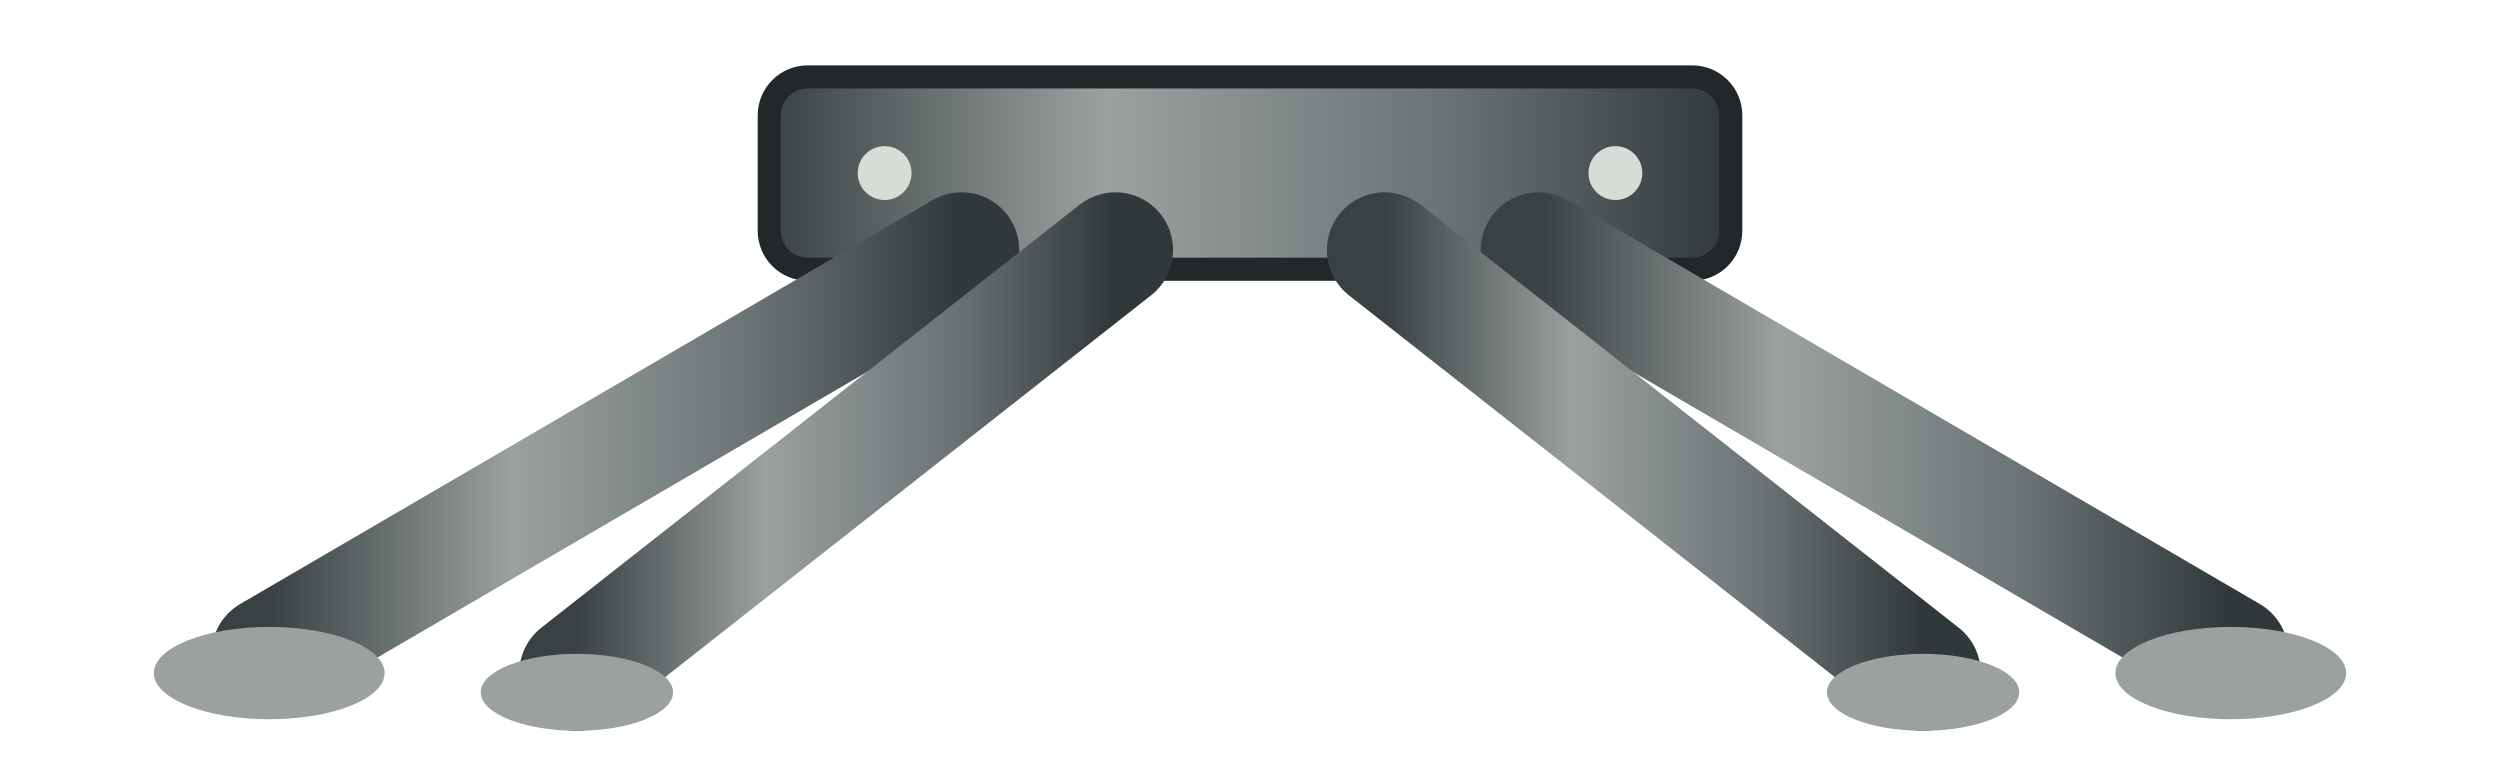
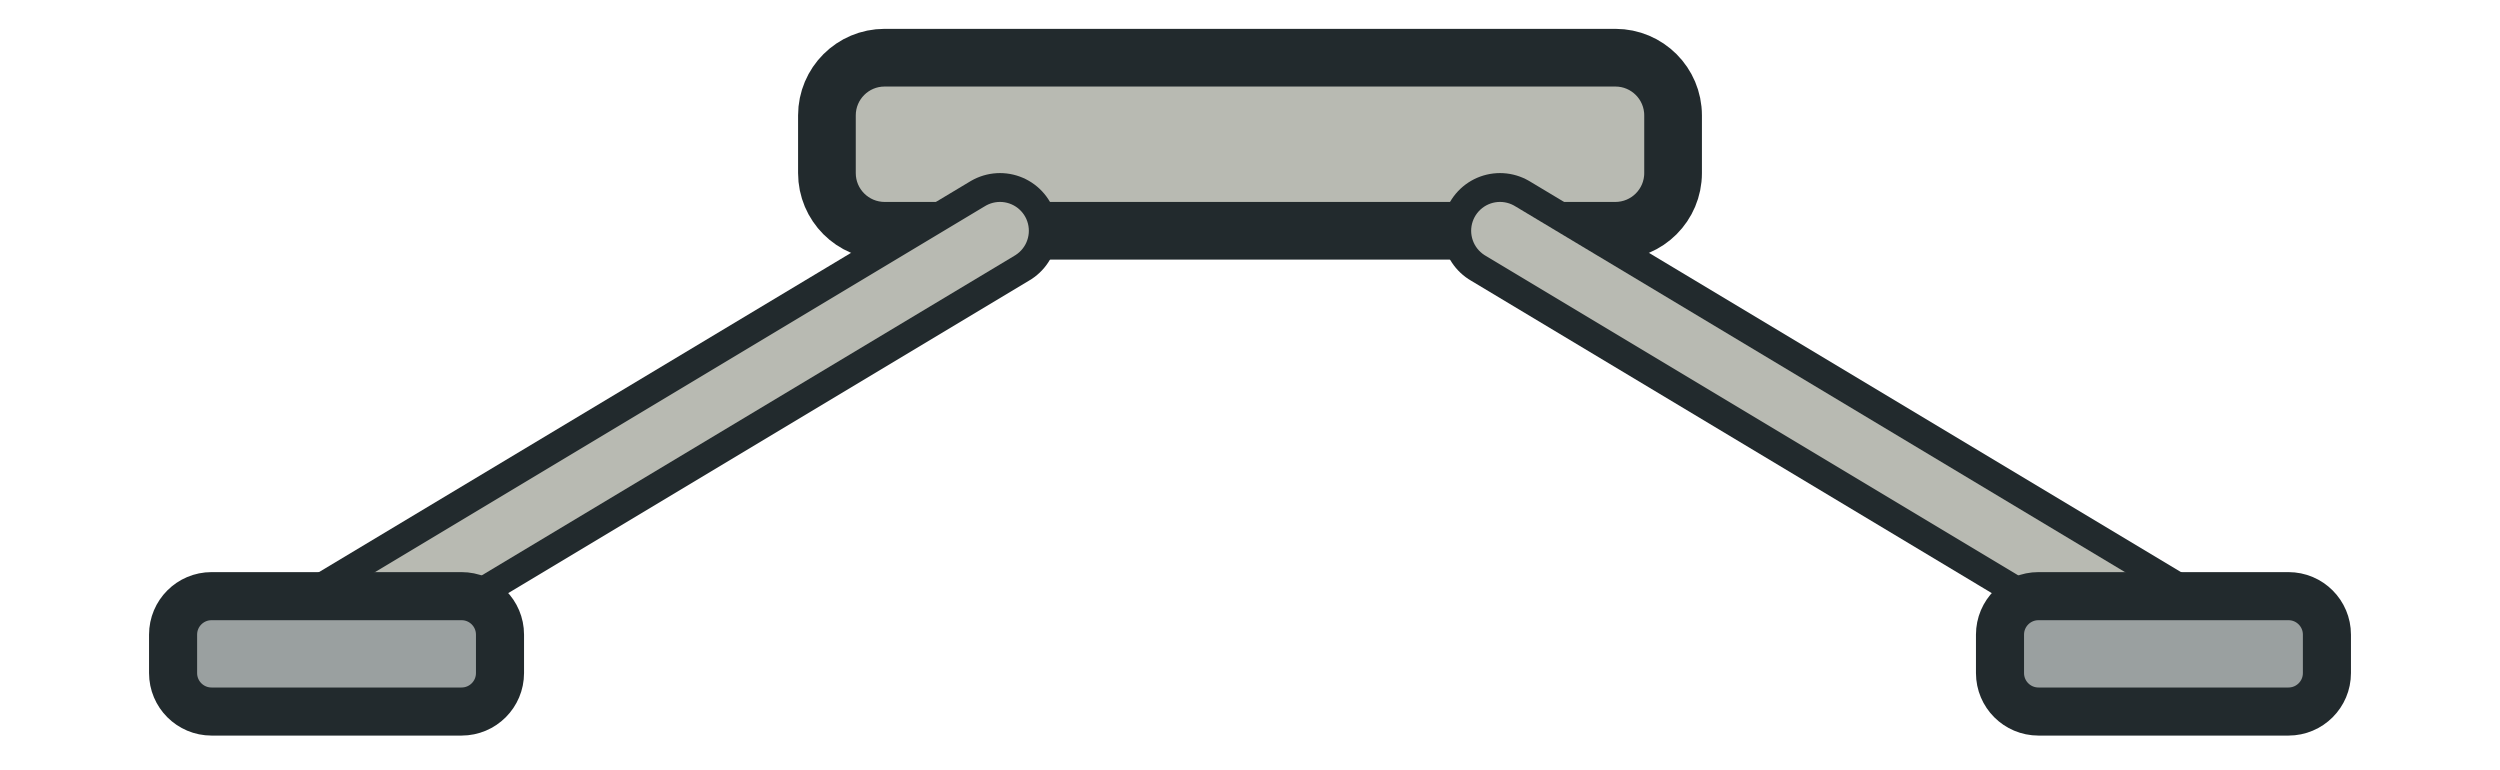
- <svg xmlns="http://www.w3.org/2000/svg" width="130" height="40" viewBox="0 0 130 40">
-   <defs>
-     <linearGradient id="l" x1="0" y1="0" x2="1" y2="0">
-       <stop offset="0" stop-color="#3a4143" />
-       <stop offset="0.35" stop-color="#9aa19f" />
-       <stop offset="0.7" stop-color="#6c7375" />
-       <stop offset="1" stop-color="#31383a" />
-     </linearGradient>
-   </defs>
-   <rect x="40" y="4" width="50" height="10" rx="2" fill="url(#l)" stroke="#222829" stroke-width="1.2" />
-   <g stroke="url(#l)" stroke-width="6" stroke-linecap="round">
-     <line x1="50" y1="13" x2="14" y2="34" />
-     <line x1="80" y1="13" x2="116" y2="34" />
-     <line x1="58" y1="13" x2="30" y2="35" />
-     <line x1="72" y1="13" x2="100" y2="35" />
+ <svg xmlns="http://www.w3.org/2000/svg" width="260" height="80" viewBox="0 0 260 80">
+   <rect x="86" y="6" width="88" height="18" rx="6" fill="#b8bab2" stroke="#222a2d" stroke-width="6" />
+   <g stroke="#222a2d" stroke-width="12" stroke-linecap="round">
+     <line x1="104" y1="24" x2="34" y2="66" />
+     <line x1="156" y1="24" x2="226" y2="66" />
  </g>
-   <g fill="#d8dcd6">
-     <circle cx="46" cy="9" r="1.4" />
-     <circle cx="84" cy="9" r="1.4" />
+   <g stroke="#b8bab2" stroke-width="6" stroke-linecap="round">
+     <line x1="104" y1="24" x2="34" y2="66" />
+     <line x1="156" y1="24" x2="226" y2="66" />
  </g>
-   <g fill="#9aa19f">
-     <ellipse cx="14" cy="35" rx="6" ry="2.4" />
-     <ellipse cx="116" cy="35" rx="6" ry="2.4" />
-     <ellipse cx="30" cy="36" rx="5" ry="2" />
-     <ellipse cx="100" cy="36" rx="5" ry="2" />
-   </g>
+   <rect x="18" y="62" width="34" height="12" rx="4" fill="#9aa0a0" stroke="#222a2d" stroke-width="5" />
+   <rect x="208" y="62" width="34" height="12" rx="4" fill="#9aa0a0" stroke="#222a2d" stroke-width="5" />
</svg>
